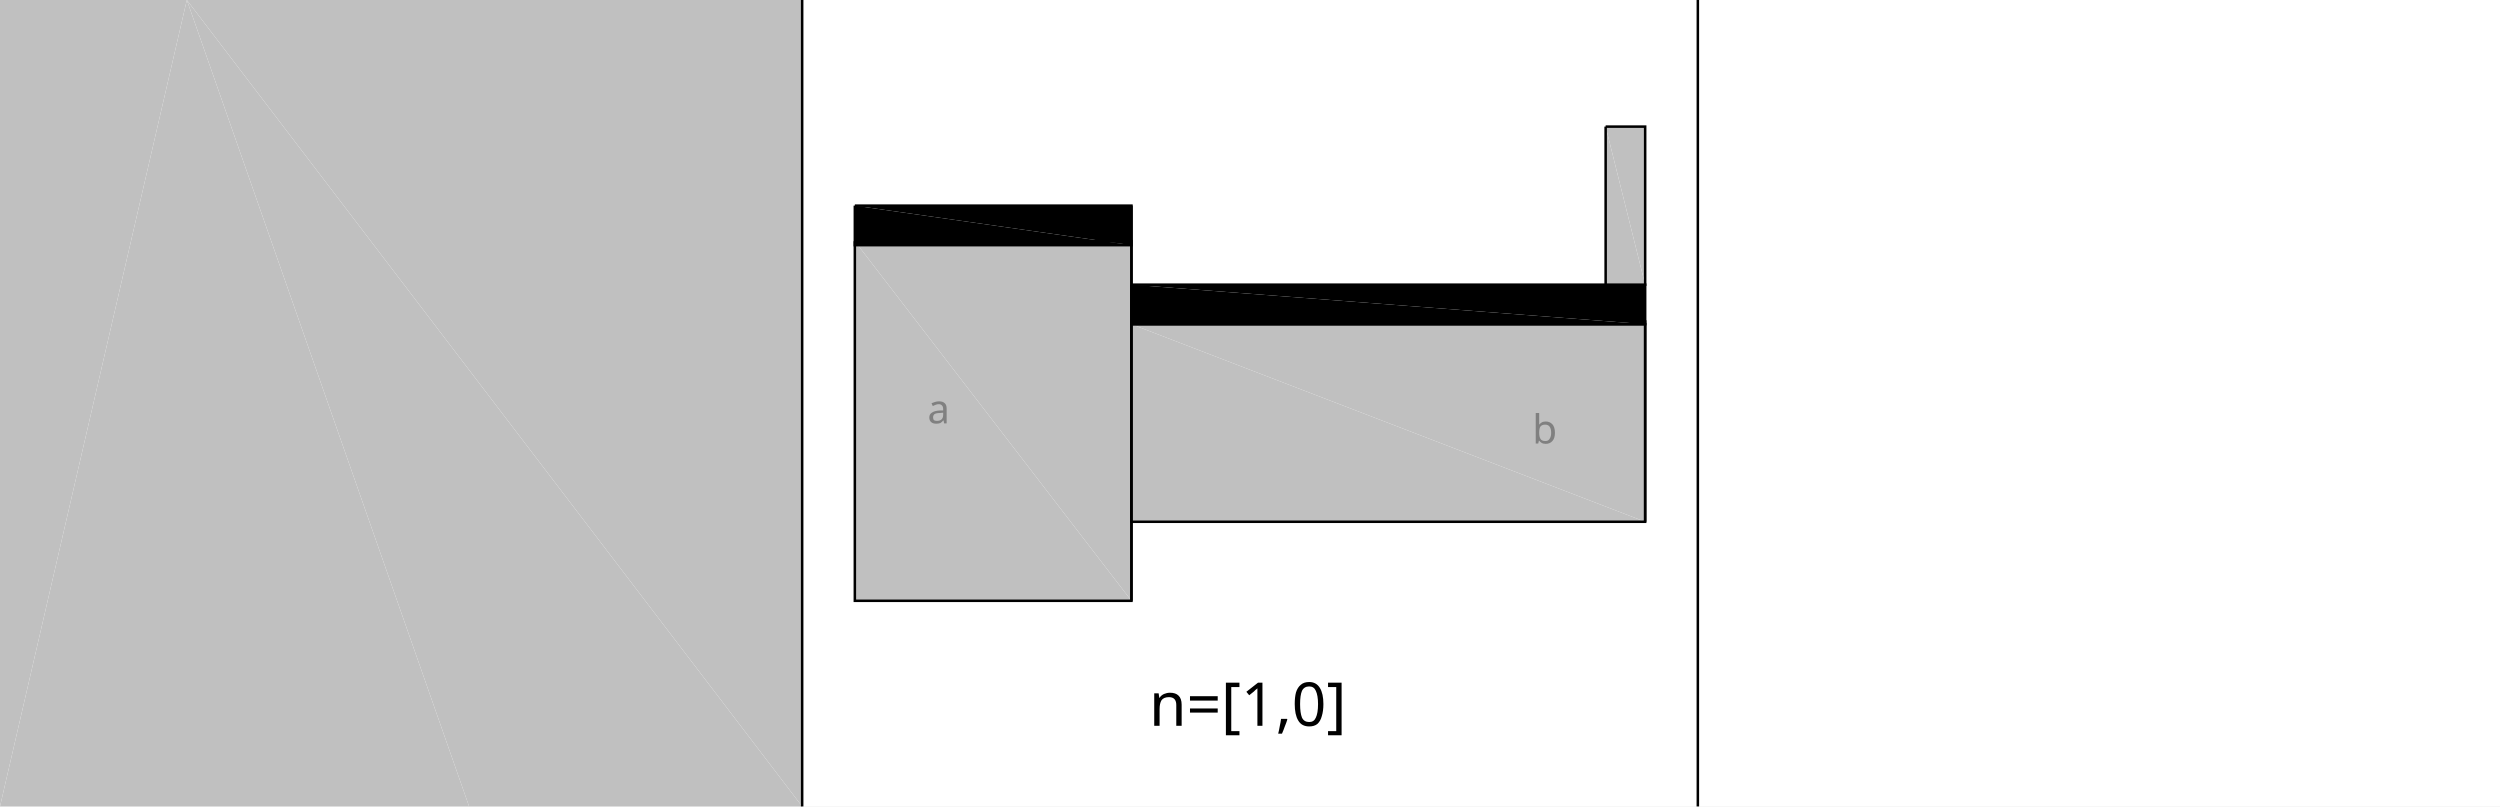
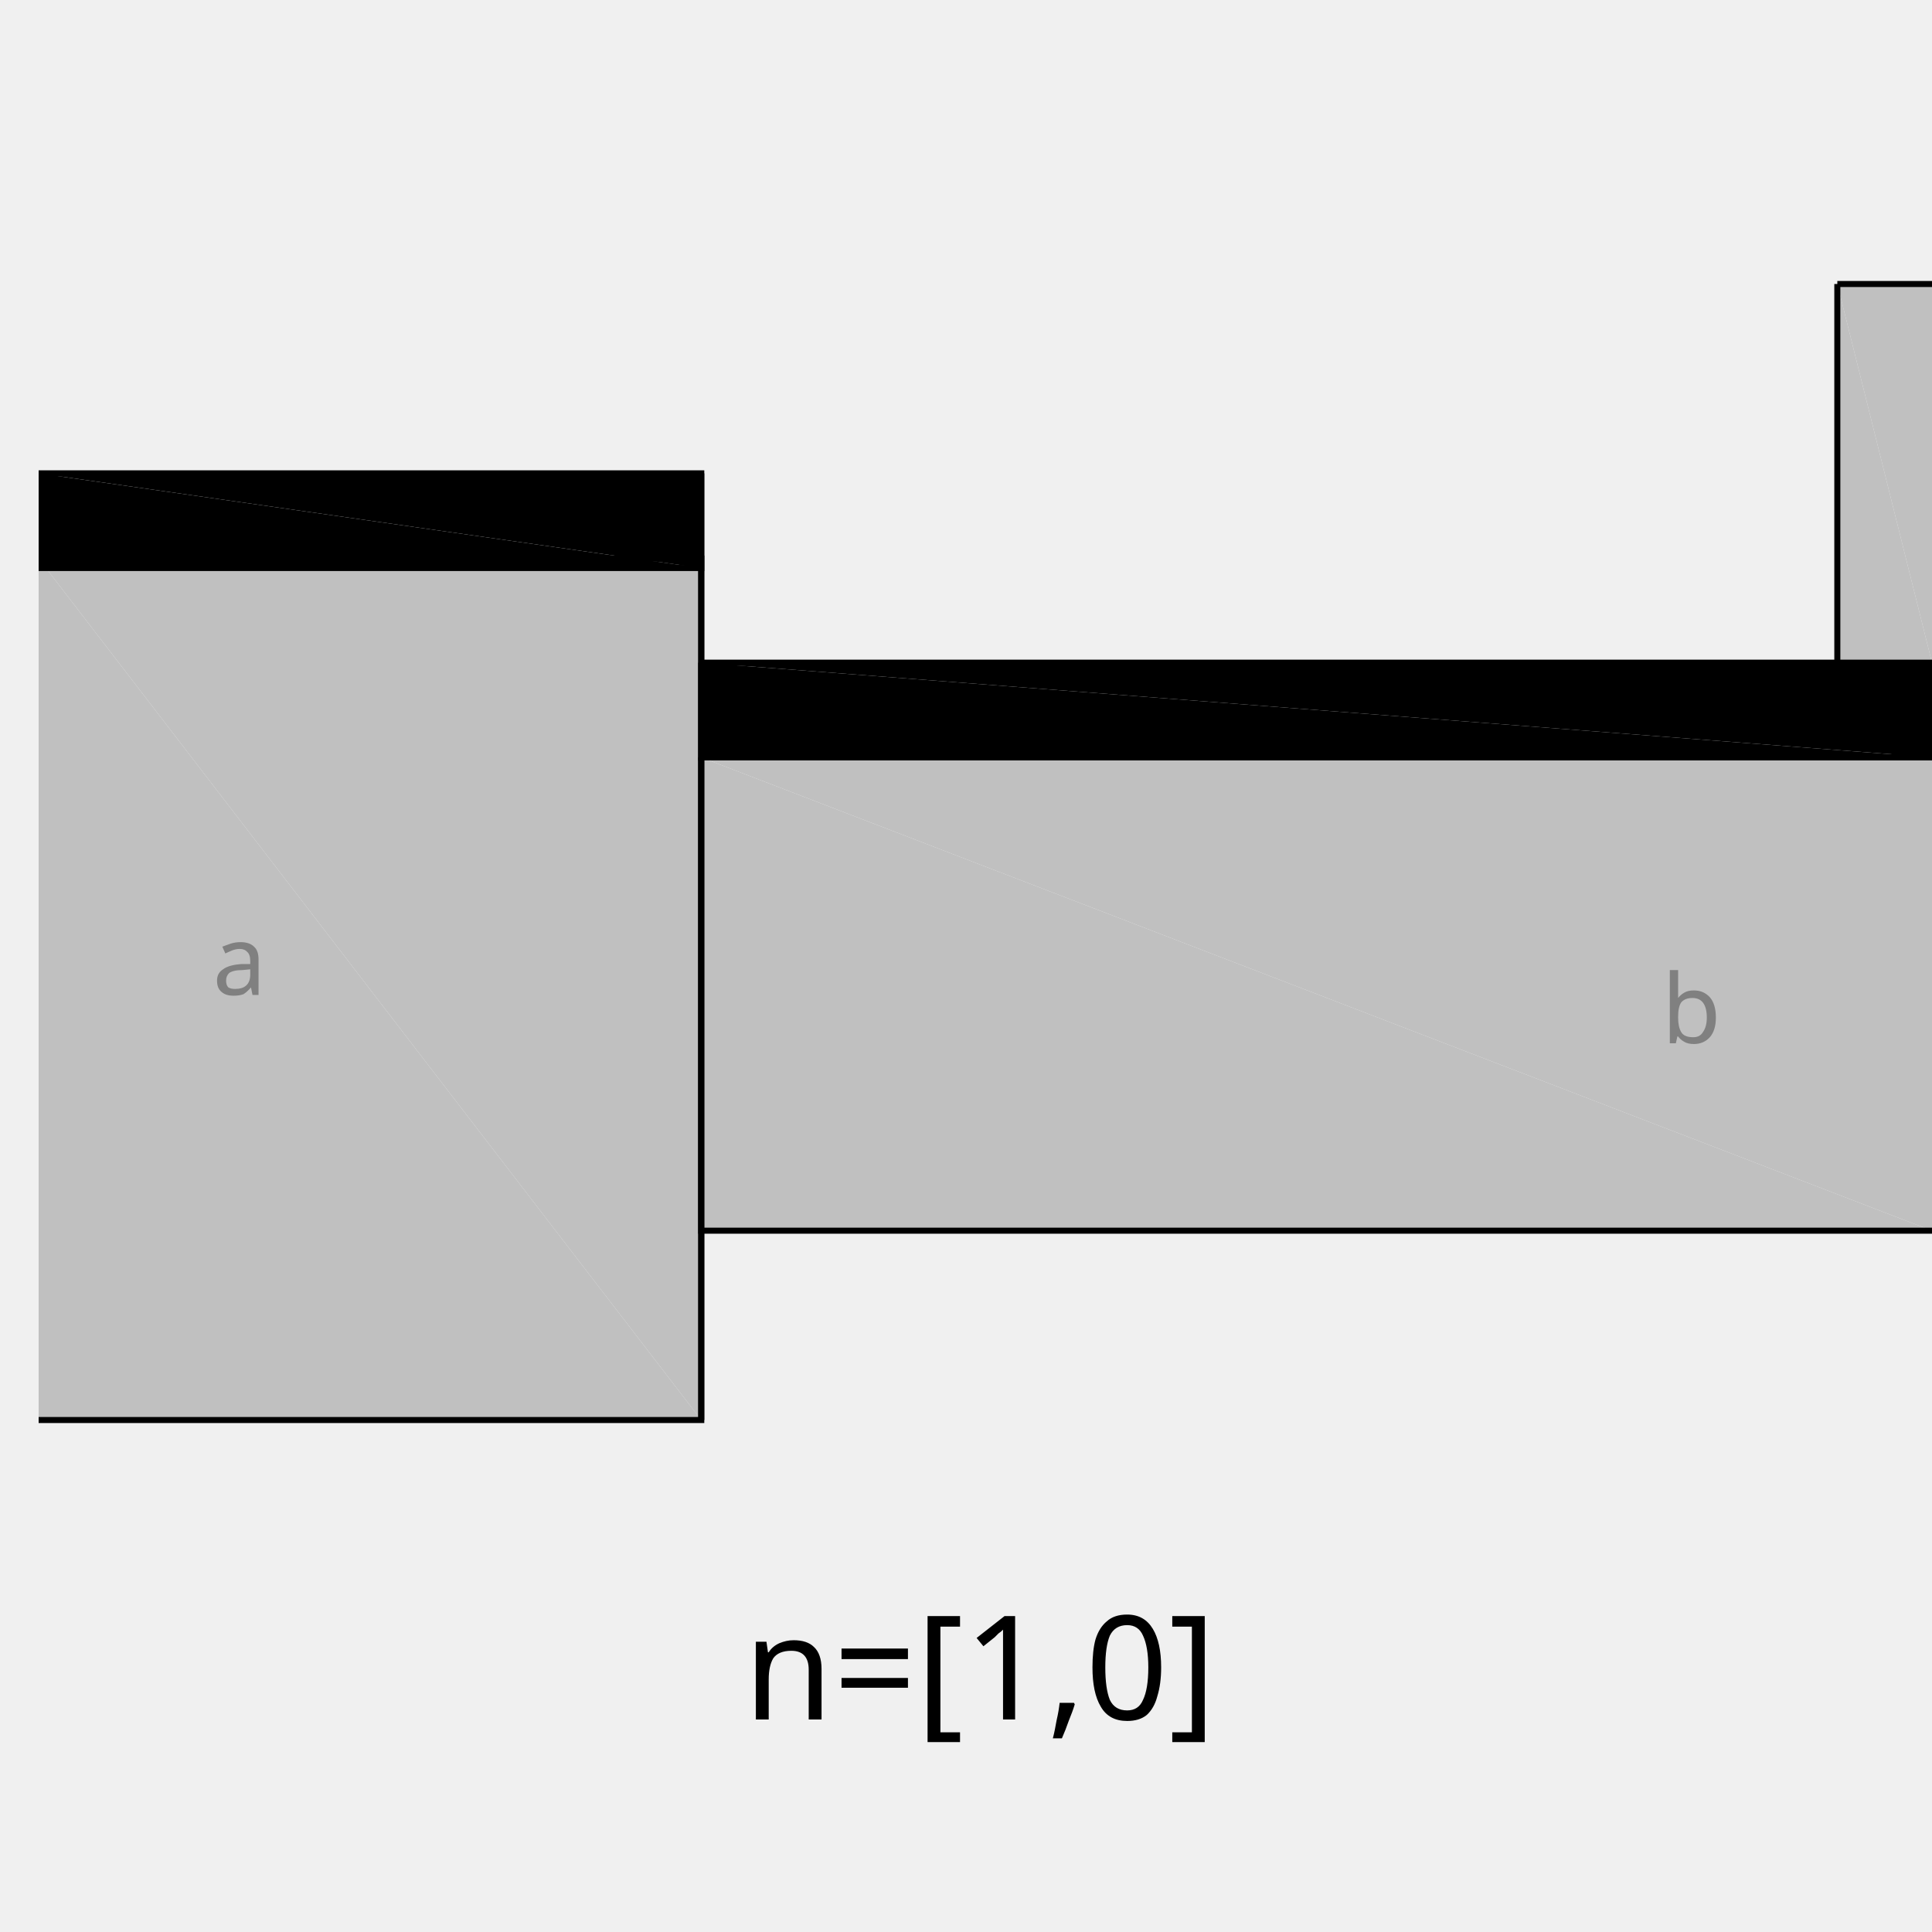
- <svg xmlns="http://www.w3.org/2000/svg" width="124px" height="40px" viewBox="0 0 124 40" style="stroke:none">
-   <defs>
- </defs>
-   <polygon fill="#ffffff" points="0,0 124,0 124,40 0,40" />
-   <g>
-     <polygon fill="#ffffff" points="42.4,39.6 42.4,0.4 42.4,0.4" />
-     <polygon fill="#ffffff" points="42.4,39.6 42.4,0.4 42.4,39.6" />
-     <polygon fill="#ffffff" points="42.4,39.6 81.6,39.6 81.6,39.6" />
-     <polygon fill="#ffffff" points="42.4,39.6 81.6,39.6 42.4,39.6" />
-     <polygon fill="#ffffff" points="42.4,39.6 81.6,39.6 81.6,0.4" />
-     <polygon fill="#ffffff" points="42.4,39.6 81.6,0.4 42.4,0.4" />
-     <polygon fill="#c0c0c0" points="0,40 23.267,40 9.267,0" />
-     <polygon fill="#c0c0c0" points="0,40 9.267,0 0,0" />
-     <polygon fill="#c0c0c0" points="9.267,0 23.267,40 39.787,40" />
-     <polygon fill="#c0c0c0" points="9.267,0 39.787,40 39.787,0" />
-     <polyline fill="none" stroke="#000000" stroke-width="0.125" points="39.787,40 39.787,0" />
-     <polyline fill="none" stroke="#000000" stroke-width="0.125" points="84.213,0 84.213,40" />
-     <polygon fill="#c0c0c0" points="42.4,11.964 42.4,29.8 56.12,29.8" />
-     <polygon fill="#c0c0c0" points="42.4,11.964 56.12,29.8 56.12,11.964" />
-     <polyline fill="none" stroke="#000000" stroke-width="0.125" points="42.4,11.964 42.4,29.8 56.12,29.8 56.12,11.964 42.4,11.964" />
-     <polygon fill="#000000" points="42.4,10.2 42.4,12.16 56.12,12.16" />
-     <polygon fill="#000000" points="42.4,10.2 56.12,12.16 56.12,10.2" />
-     <polyline fill="none" stroke="#000000" stroke-width="0.125" points="42.4,10.2 42.4,12.16 56.12,12.16 56.12,10.2 42.4,10.2" />
-     <polygon fill="#c0c0c0" points="56.12,16.08 56.12,25.88 81.6,25.88" />
-     <polygon fill="#c0c0c0" points="56.12,16.08 81.6,25.88 81.6,16.08" />
-     <polyline fill="none" stroke="#000000" stroke-width="0.125" points="56.12,16.08 56.12,25.88 81.6,25.88 81.6,16.08 56.12,16.08" />
-     <polygon fill="#000000" points="56.12,14.12 56.12,16.08 81.6,16.08" />
-     <polygon fill="#000000" points="56.12,14.12 81.6,16.08 81.6,14.12" />
-     <polyline fill="none" stroke="#000000" stroke-width="0.125" points="56.12,14.12 56.12,16.08 81.6,16.08 81.6,14.12 56.12,14.12" />
-     <polyline fill="none" stroke="#000000" stroke-width="0.125" points="56.12,29.8 56.12,10.2" />
-     <polyline fill="none" stroke="#000000" stroke-width="0.125" points="81.6,25.88 81.6,15.884" />
-     <polygon fill="#c0c0c0" points="79.64,6.28 79.64,14.12 81.6,14.12" />
-     <polygon fill="#c0c0c0" points="79.64,6.28 81.6,14.12 81.6,6.28" />
-     <polyline fill="none" stroke="#000000" stroke-width="0.125" points="79.64,6.28 79.64,14.12 81.6,14.12 81.6,6.28 79.64,6.28" />
-     <text fill="#808080" style="stroke:none" x="76" y="22" transform="rotate(0, 76, 22)" font-size="2" font-family="SansSerif" font-style="normal" font-weight="normal">b</text>
-     <text fill="#808080" style="stroke:none" x="46" y="21" transform="rotate(0, 46, 21)" font-size="2" font-family="SansSerif" font-style="normal" font-weight="normal">a</text>
-     <text fill="#000000" style="stroke:none" x="57" y="36" transform="rotate(0, 57, 36)" font-size="3" font-family="SansSerif" font-style="normal" font-weight="normal">n=[1,0]</text>
-   </g>
+ <svg xmlns="http://www.w3.org/2000/svg" version="1.1" id="Calque_1" x="0px" y="0px" width="40px" height="40px" viewBox="0 0 40 40" enable-background="new 0 0 40 40" xml:space="preserve">
+   <polyline fill="#C0C0C0" points="0.8,29.4 14.519,29.4 0.8,11.564 " />
+   <polyline fill="#C0C0C0" points="0.8,11.564 14.519,29.4 14.519,11.564 0.8,11.564 " />
+   <polyline fill="none" stroke="#000000" stroke-width="0.125" points="0.8,29.4 14.519,29.4 14.519,11.564 0.8,11.564 " />
+   <polyline points="0.8,11.76 14.519,11.76 0.8,9.8 " />
+   <polyline points="0.8,9.8 14.519,11.76 14.519,9.8 0.8,9.8 " />
+   <polyline fill="none" stroke="#000000" stroke-width="0.125" points="0.8,11.76 14.519,11.76 14.519,9.8 0.8,9.8 " />
+   <polyline fill="#C0C0C0" points="40,25.48 14.519,15.68 14.519,25.48 40,25.48 " />
+   <polyline fill="#C0C0C0" points="40,15.68 14.519,15.68 40,25.48 " />
+   <line fill="none" stroke="#000000" stroke-width="0.125" x1="40" y1="15.68" x2="14.519" y2="15.68" />
+   <polyline fill="none" stroke="#000000" stroke-width="0.125" points="14.519,15.68 14.519,25.48 40,25.48 " />
+   <polyline points="40,15.68 14.519,13.72 14.519,15.68 40,15.68 " />
+   <polyline points="40,13.72 14.519,13.72 40,15.68 " />
+   <line fill="none" stroke="#000000" stroke-width="0.125" x1="40" y1="13.72" x2="14.519" y2="13.72" />
+   <polyline fill="none" stroke="#000000" stroke-width="0.125" points="14.519,13.72 14.519,15.68 40,15.68 " />
+   <line fill="none" stroke="#000000" stroke-width="0.125" x1="14.519" y1="29.4" x2="14.519" y2="9.8" />
+   <polyline fill="#C0C0C0" points="40,13.72 38.04,5.88 38.04,13.72 40,13.72 " />
+   <polyline fill="#C0C0C0" points="40,5.88 38.04,5.88 40,13.72 " />
+   <line fill="none" stroke="#000000" stroke-width="0.125" x1="40" y1="5.88" x2="38.04" y2="5.88" />
+   <polyline fill="none" stroke="#000000" stroke-width="0.125" points="38.04,5.88 38.04,13.72 40,13.72 " />
+   <text transform="matrix(1 0 0 1 34.4001 21.5996)" fill="#808080" font-family="'ArialMT'" font-size="2">b</text>
+   <text transform="matrix(1 0 0 1 4.3997 20.5996)" fill="#808080" font-family="'ArialMT'" font-size="2">a</text>
+   <text transform="matrix(1 0 0 1 15.3997 35.5996)" font-family="'ArialMT'" font-size="3">n=[1,0]</text>
</svg>
